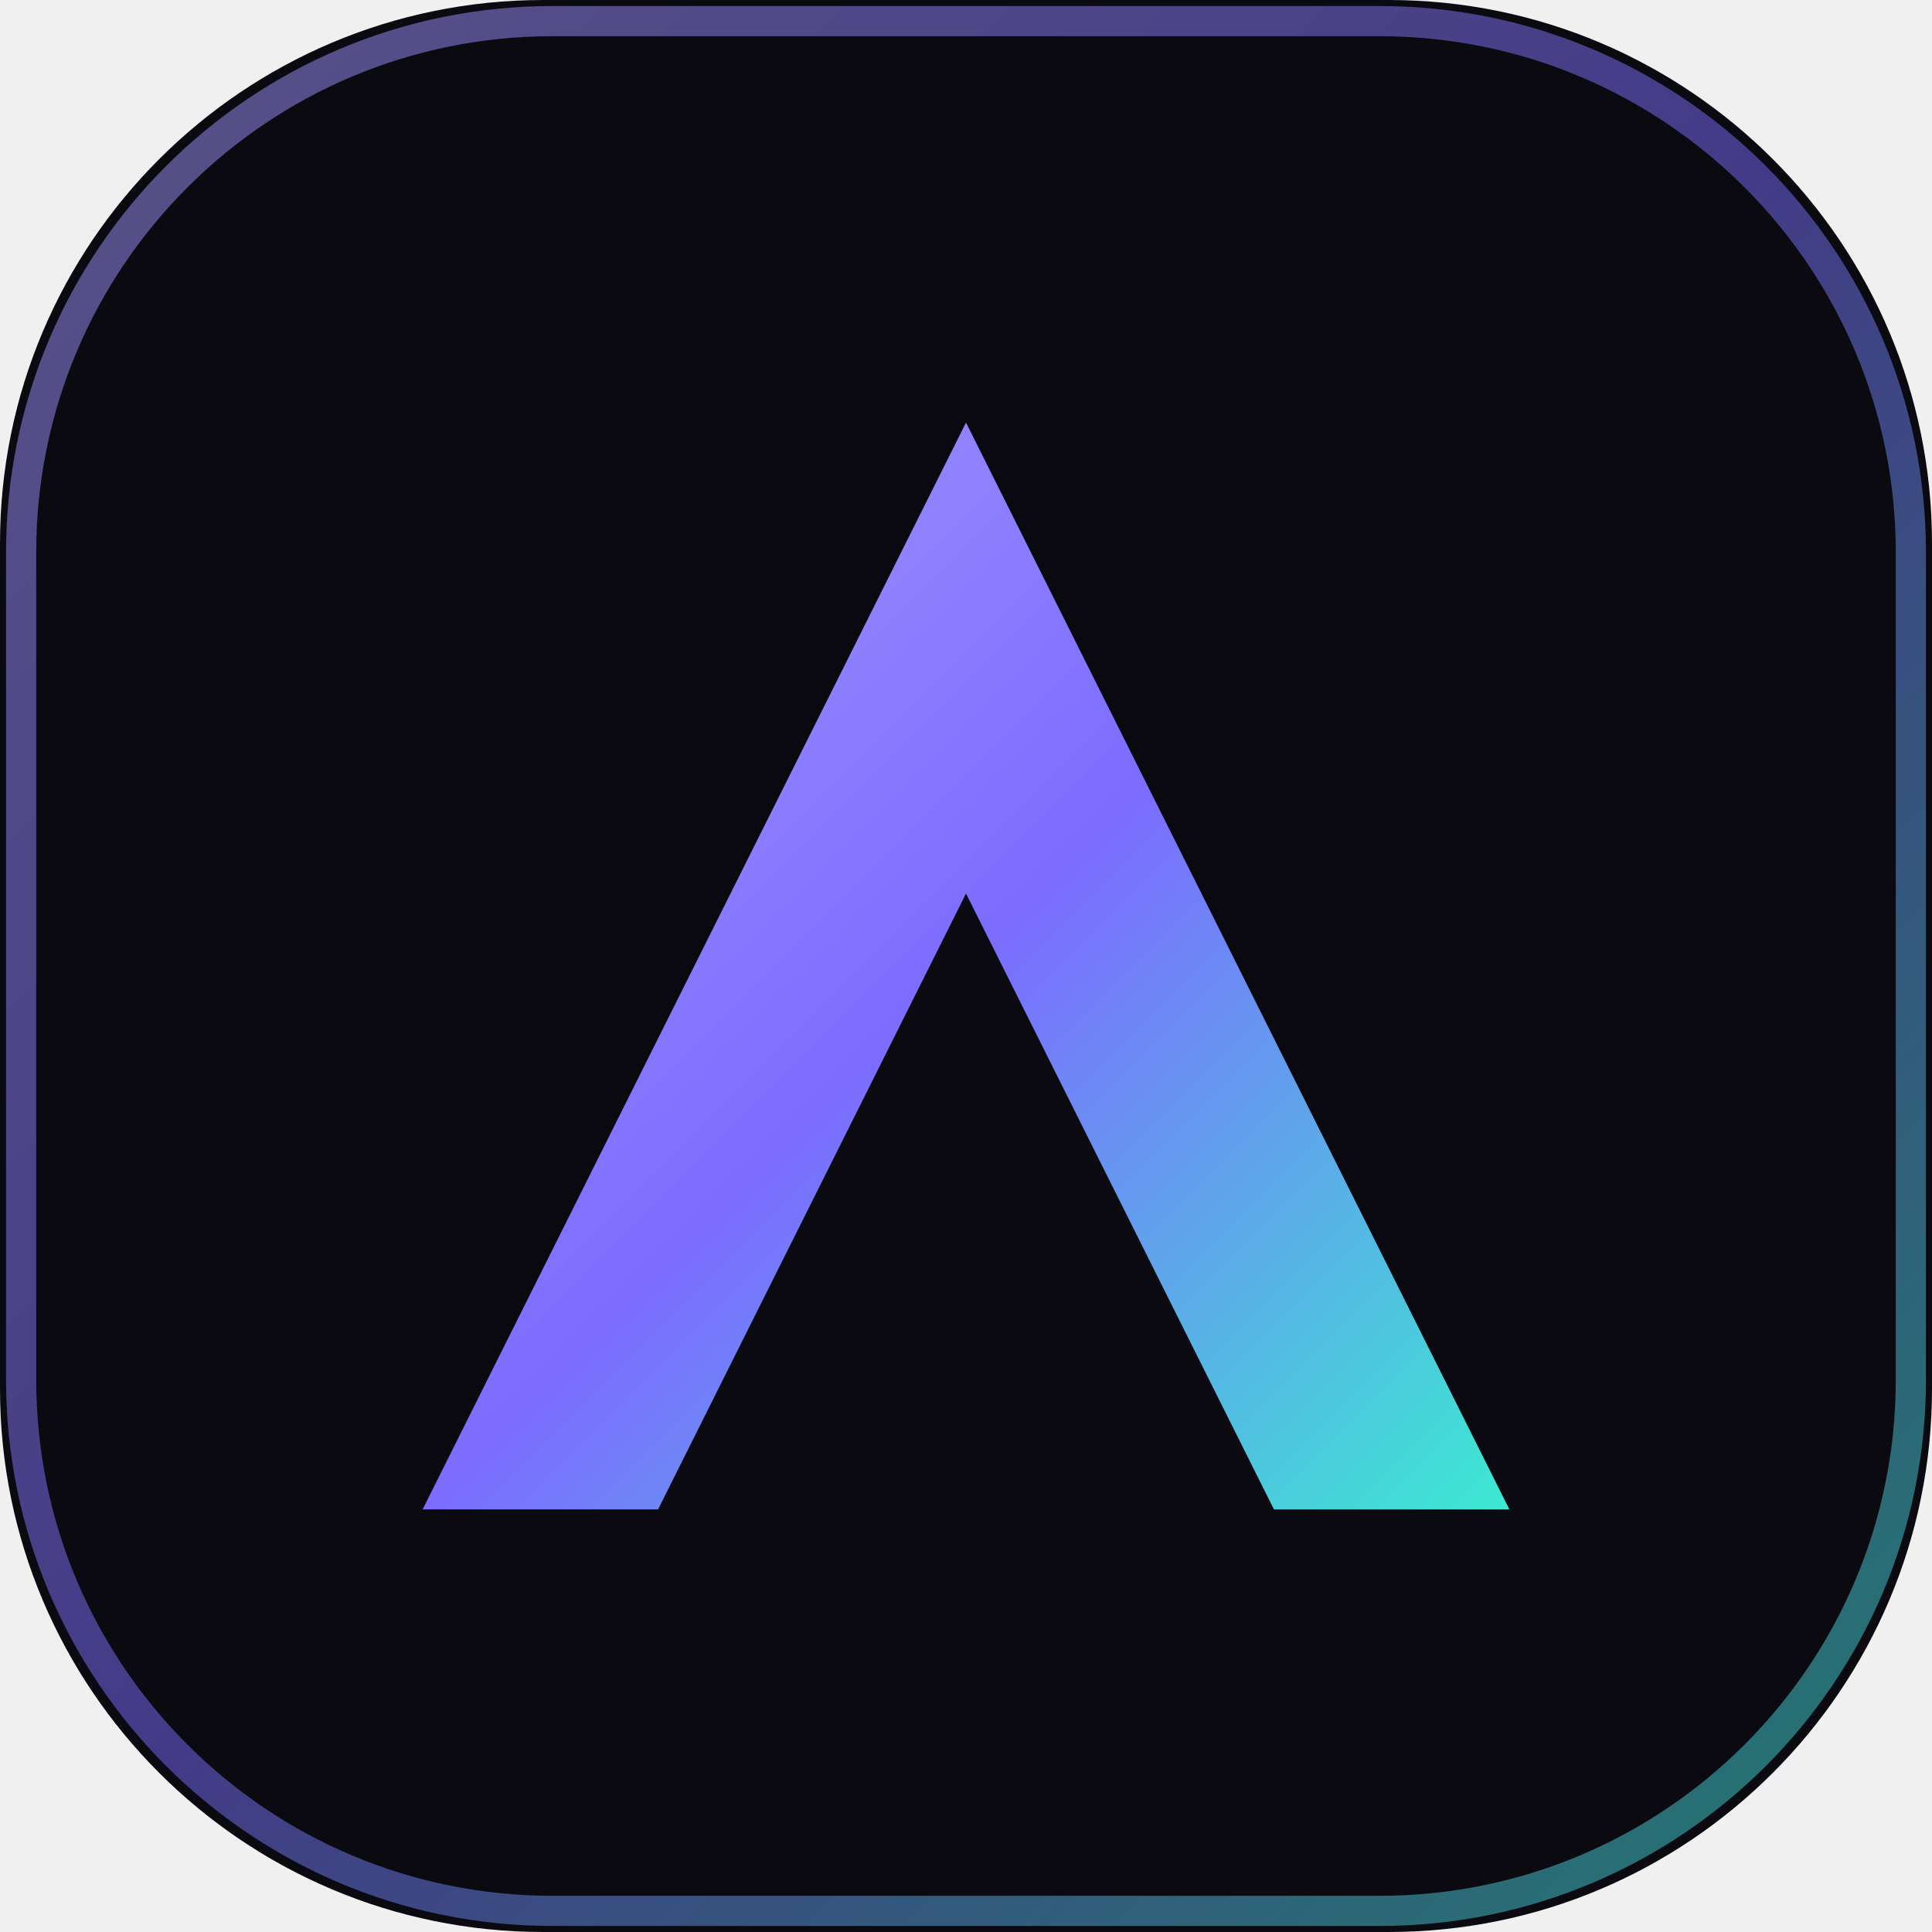
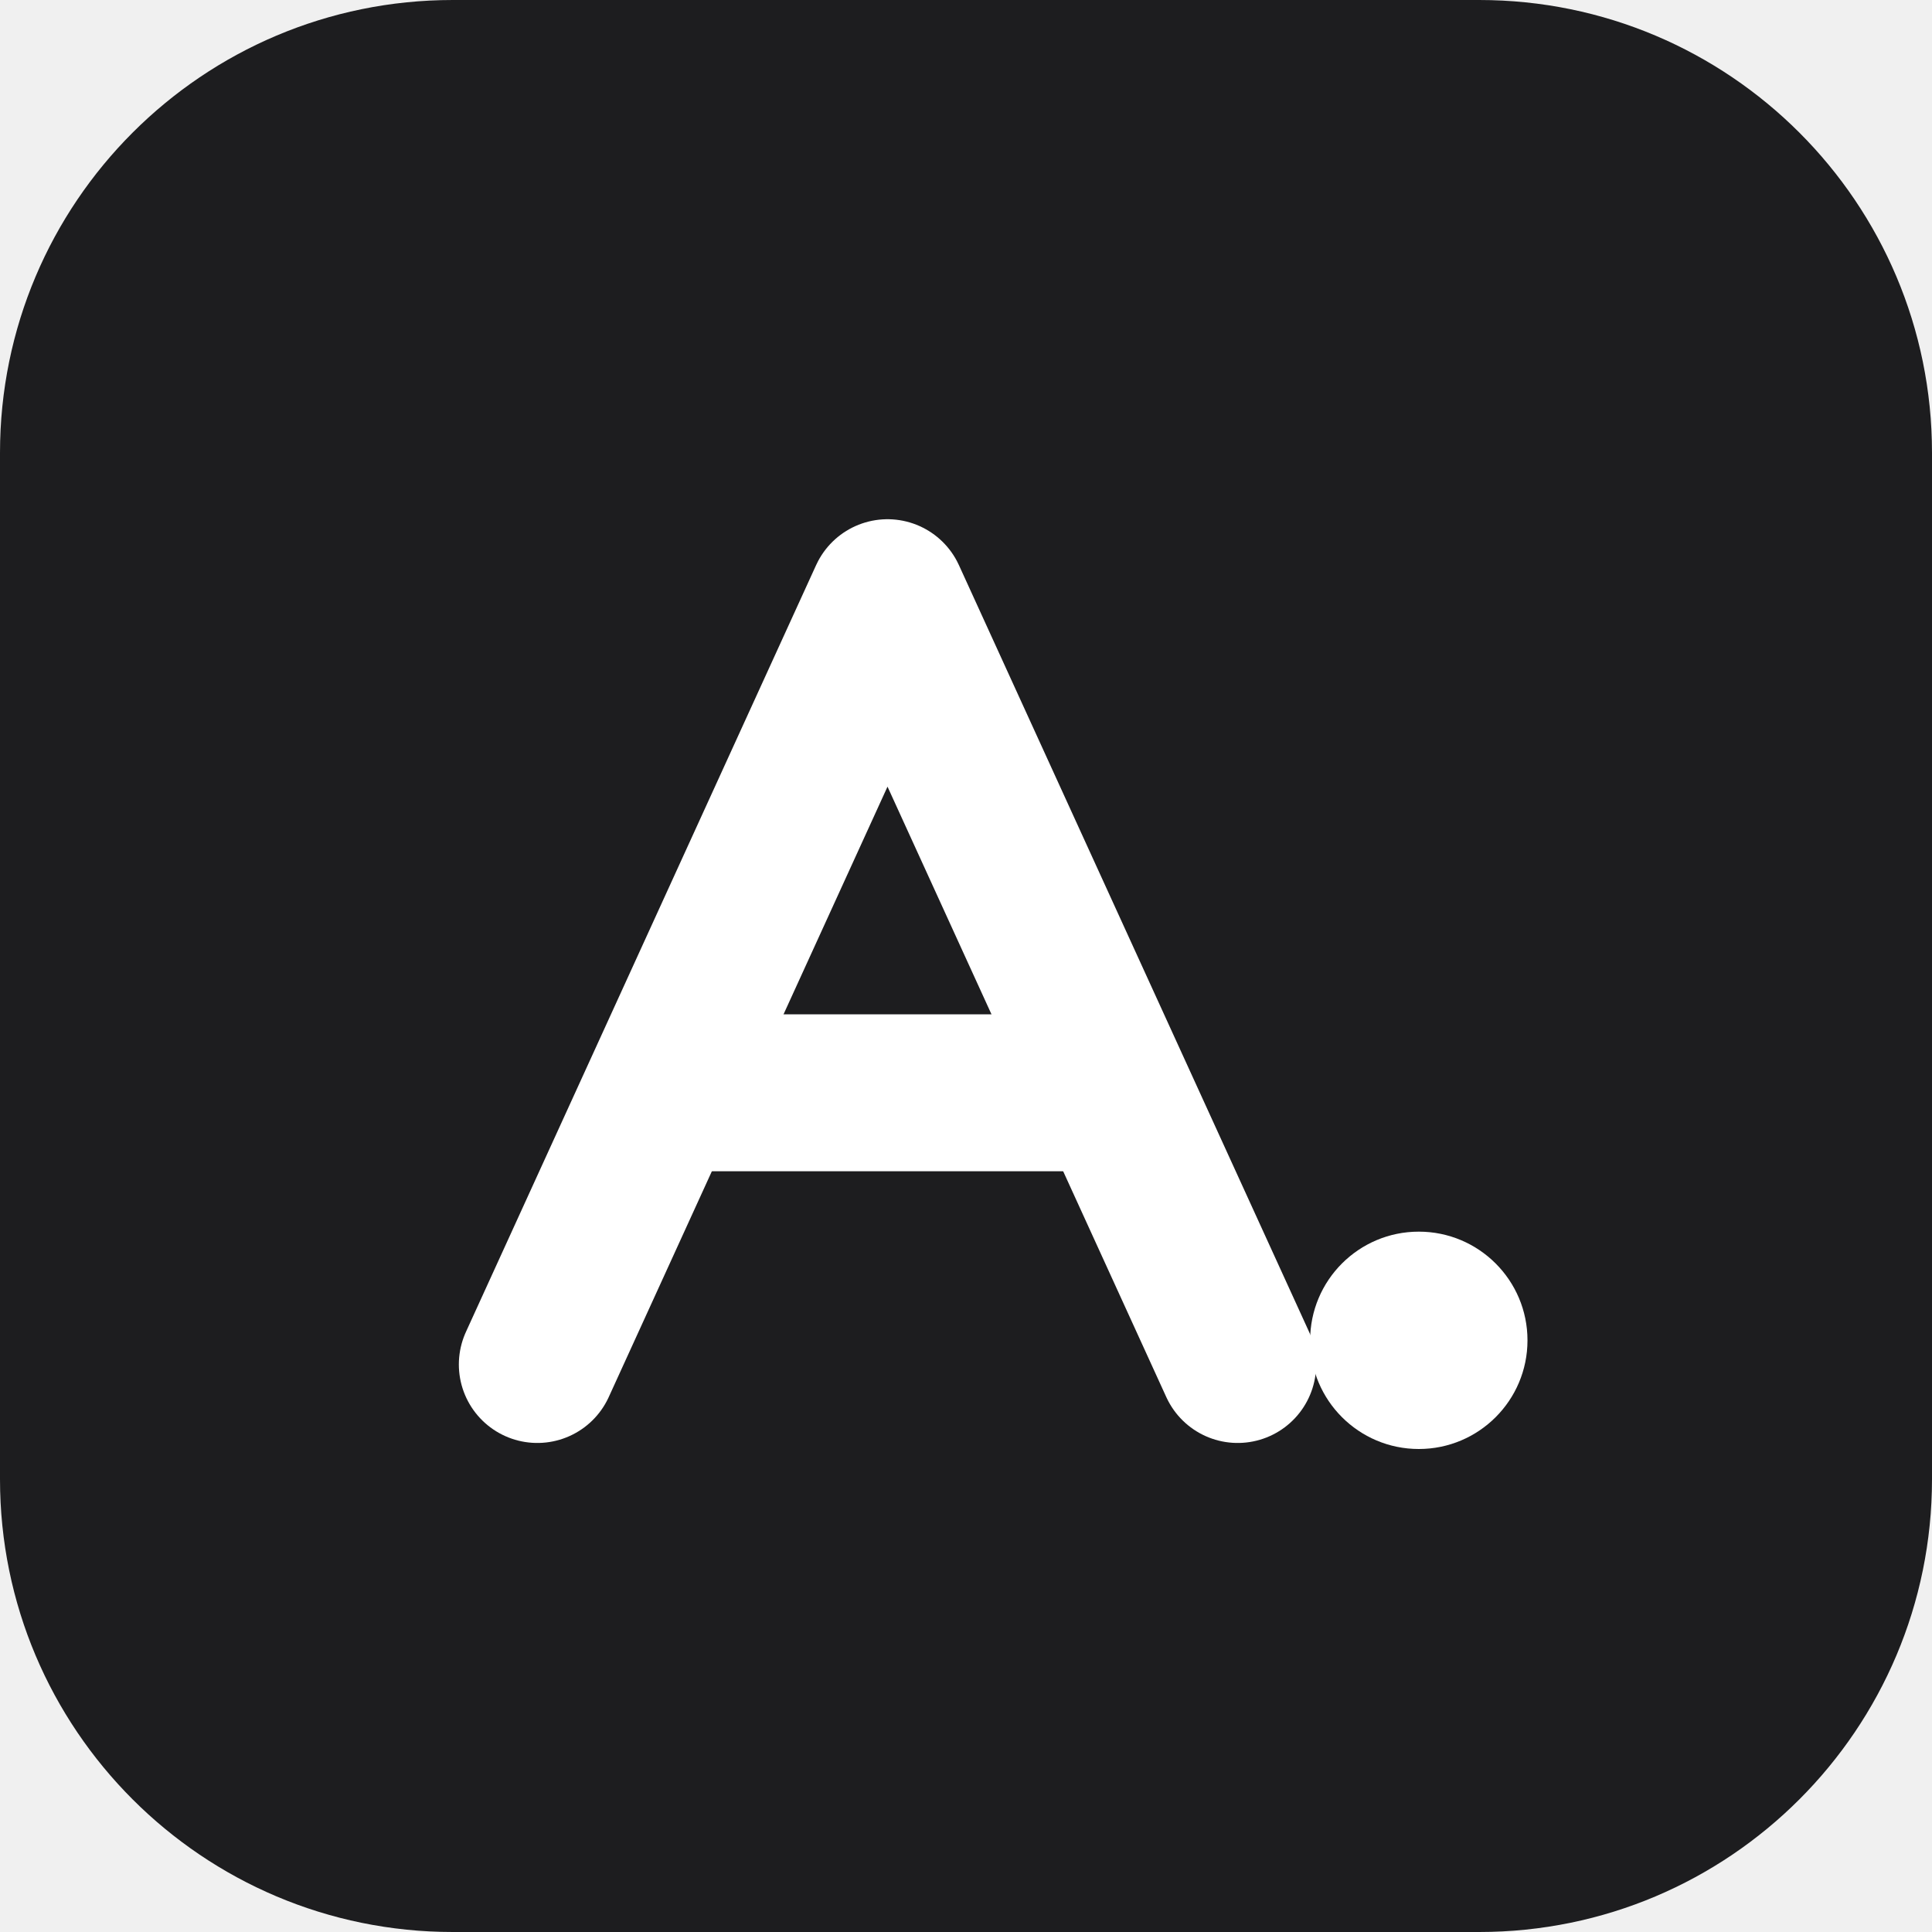
<svg xmlns="http://www.w3.org/2000/svg" viewBox="0 0 64 64" role="img" aria-label="XUANKU">
-   <defs>
-     <linearGradient id="g" x1="0" y1="0" x2="1" y2="1">
-       <stop offset="0" stop-color="#a79bff" />
-       <stop offset="0.5" stop-color="#7c6cff" />
-       <stop offset="1" stop-color="#3ce8d2" />
-     </linearGradient>
-   </defs>
-   <rect width="64" height="64" rx="18" fill="#0a0a10" />
-   <rect x="0.7" y="0.7" width="62.6" height="62.6" rx="17.6" fill="none" stroke="url(#g)" stroke-opacity="0.5" />
-   <path d="M32 14 L50 50 H42.2 L32 29.6 L21.8 50 H14 Z" fill="url(#g)" />
+   <rect width="64" height="64" rx="15" fill="#1D1D1F" />
+   <path d="M17.8 45.2 29.4 19.8 41 45.2" fill="none" stroke="#fff" stroke-width="5.2" stroke-linecap="round" stroke-linejoin="round" />
+   <path d="M23.4 36.2h12" stroke="#fff" stroke-width="5.2" stroke-linecap="round" />
+   <circle cx="47" cy="44.4" r="3.6" fill="#fff" />
</svg>
